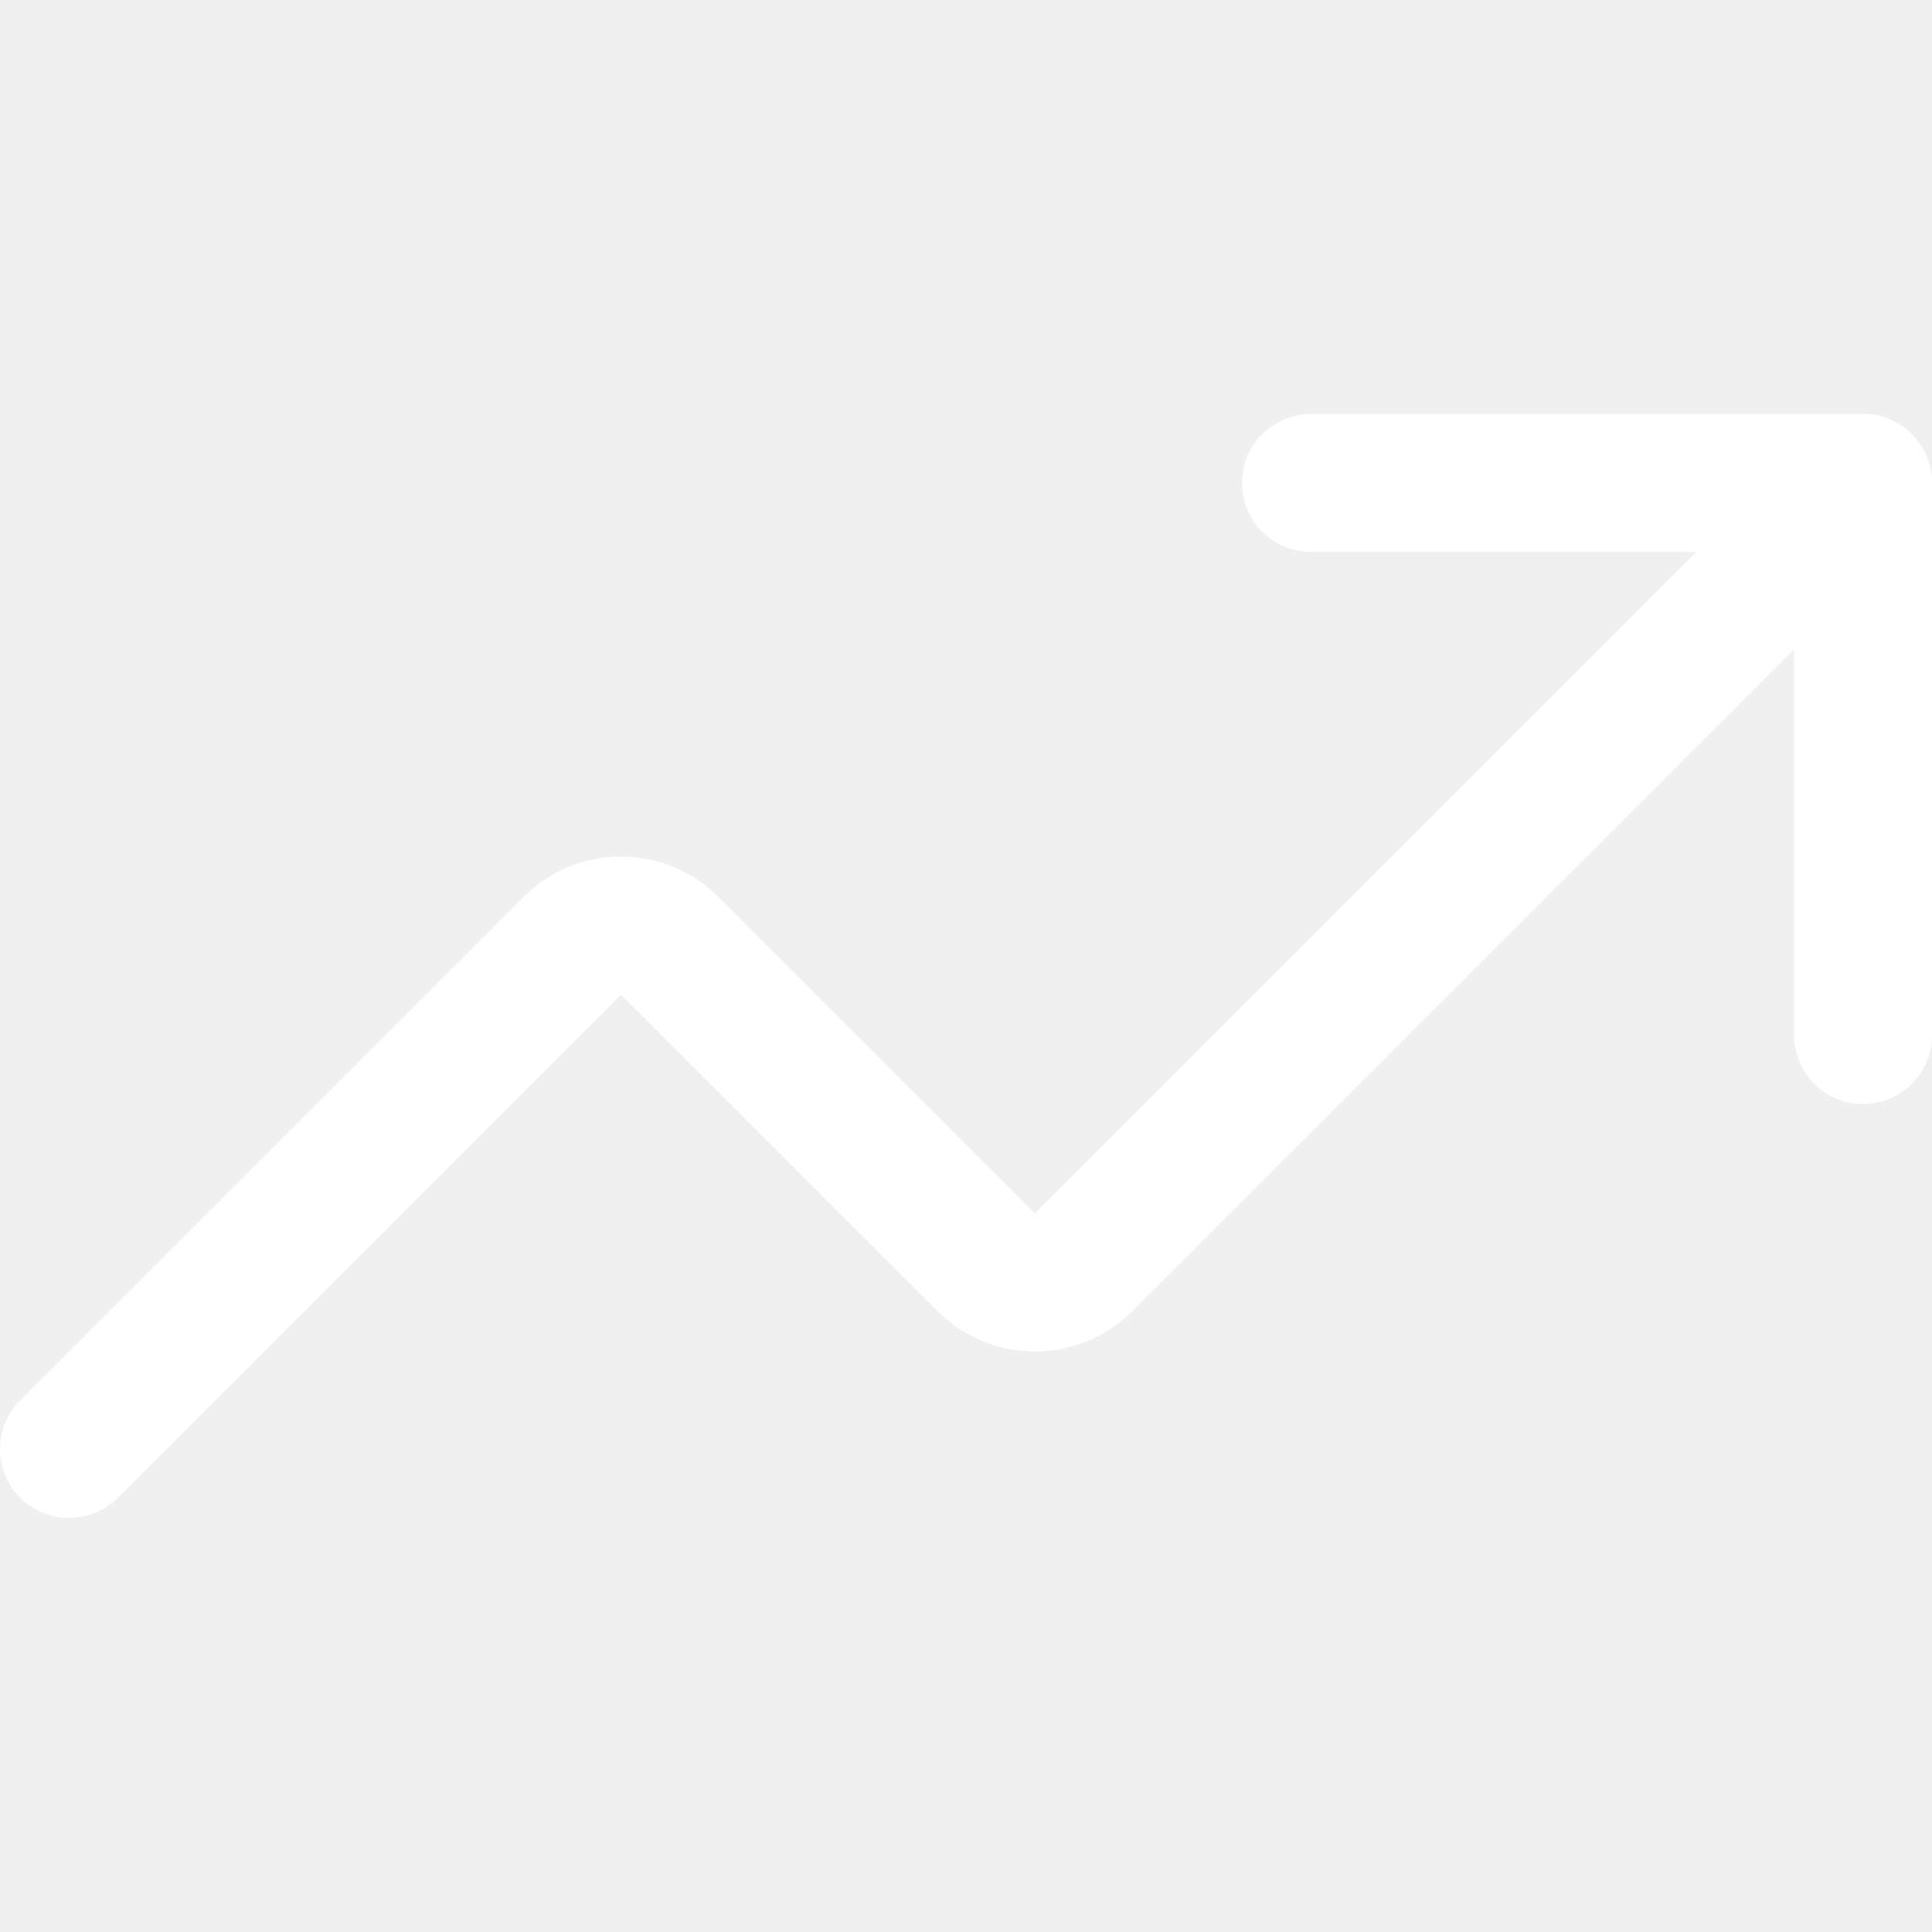
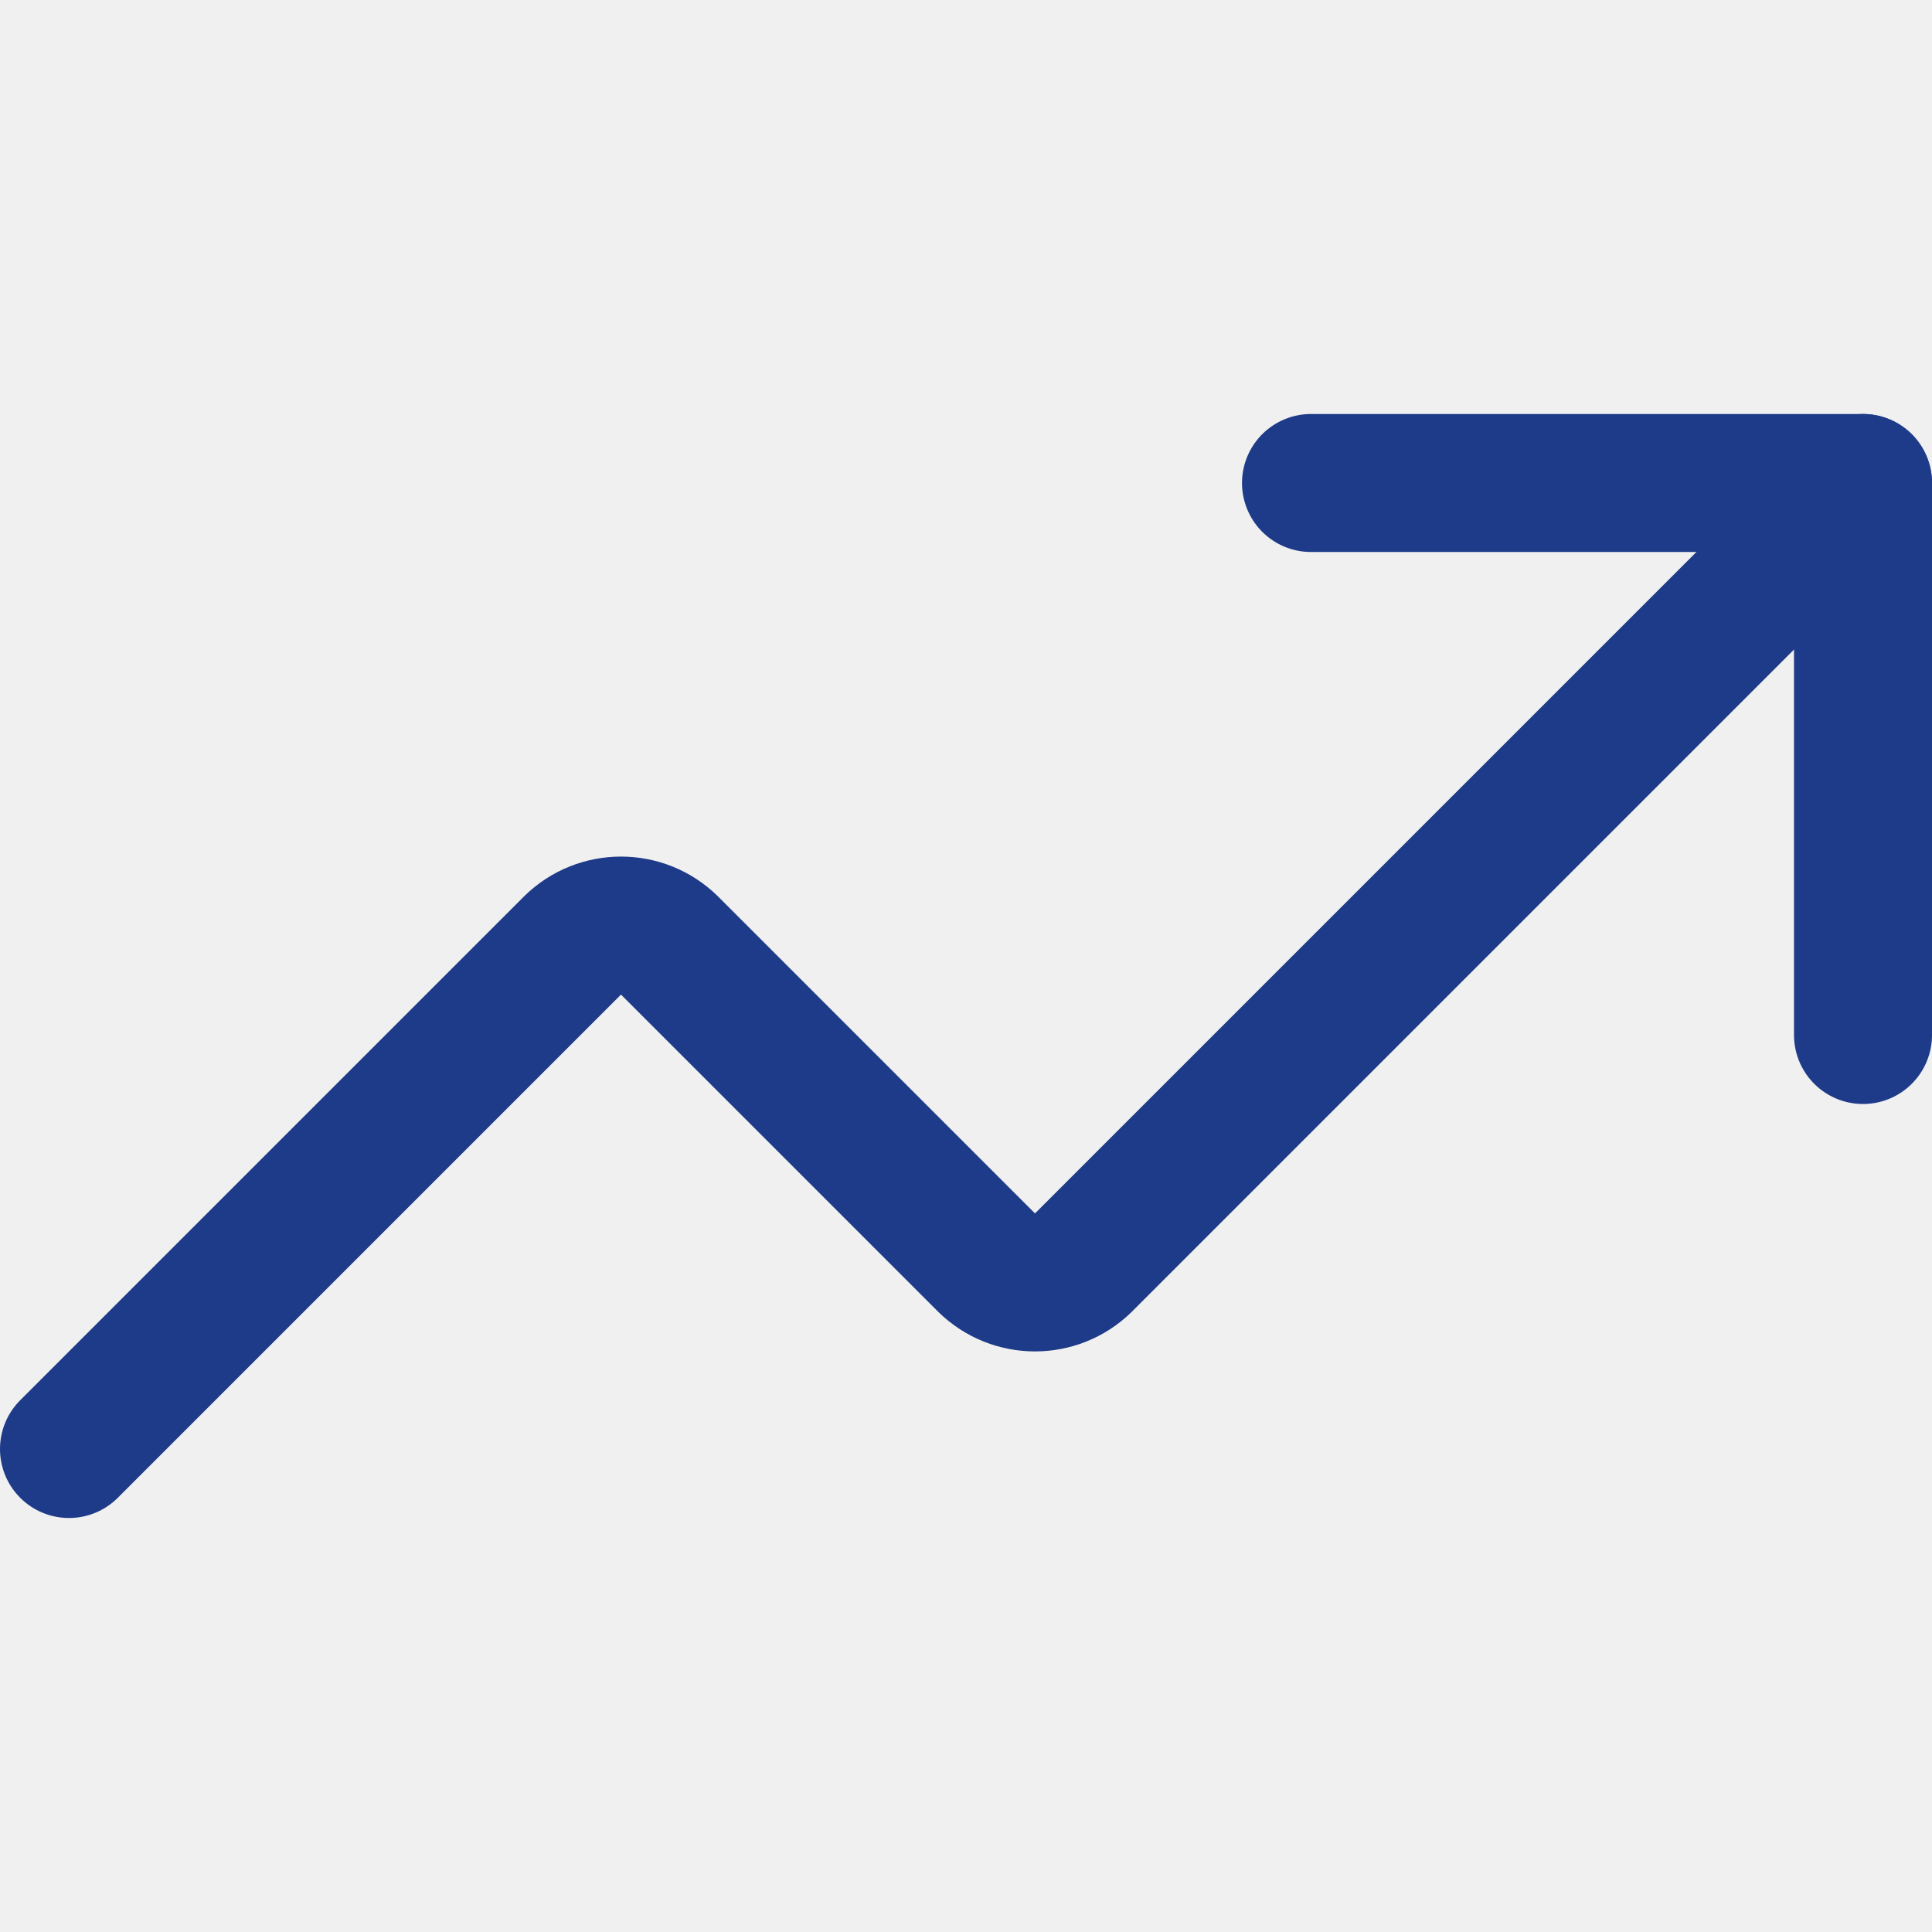
<svg xmlns="http://www.w3.org/2000/svg" viewBox="0 0 24 24">
  <g transform="matrix(1.714286,0,0,1.714286,0,0)">
    <g>
-       <polyline points="9.5 3.5 13.5 3.5 13.5 7.5" style="fill: none;stroke: #fff;stroke-linecap: round;stroke-linejoin: round" />
-       <path d="M13.5,3.5,7.85,9.15a.5.5,0,0,1-.7,0l-2.3-2.3a.5.5,0,0,0-.7,0L.5,10.5" style="fill: none;stroke: #fff;stroke-linecap: round;stroke-linejoin: round" />
+       <polyline points="9.5 3.5 13.5 3.5 13.5 7.5" style="fill: none;stroke: #1e3b8a;stroke-linecap: round;stroke-linejoin: round" />
+       <path d="M13.5,3.5,7.85,9.15a.5.5,0,0,1-.7,0l-2.3-2.3a.5.5,0,0,0-.7,0L.5,10.5" style="fill: none;stroke: #1e3b8a;stroke-linecap: round;stroke-linejoin: round" />
    </g>
  </g>
</svg>
